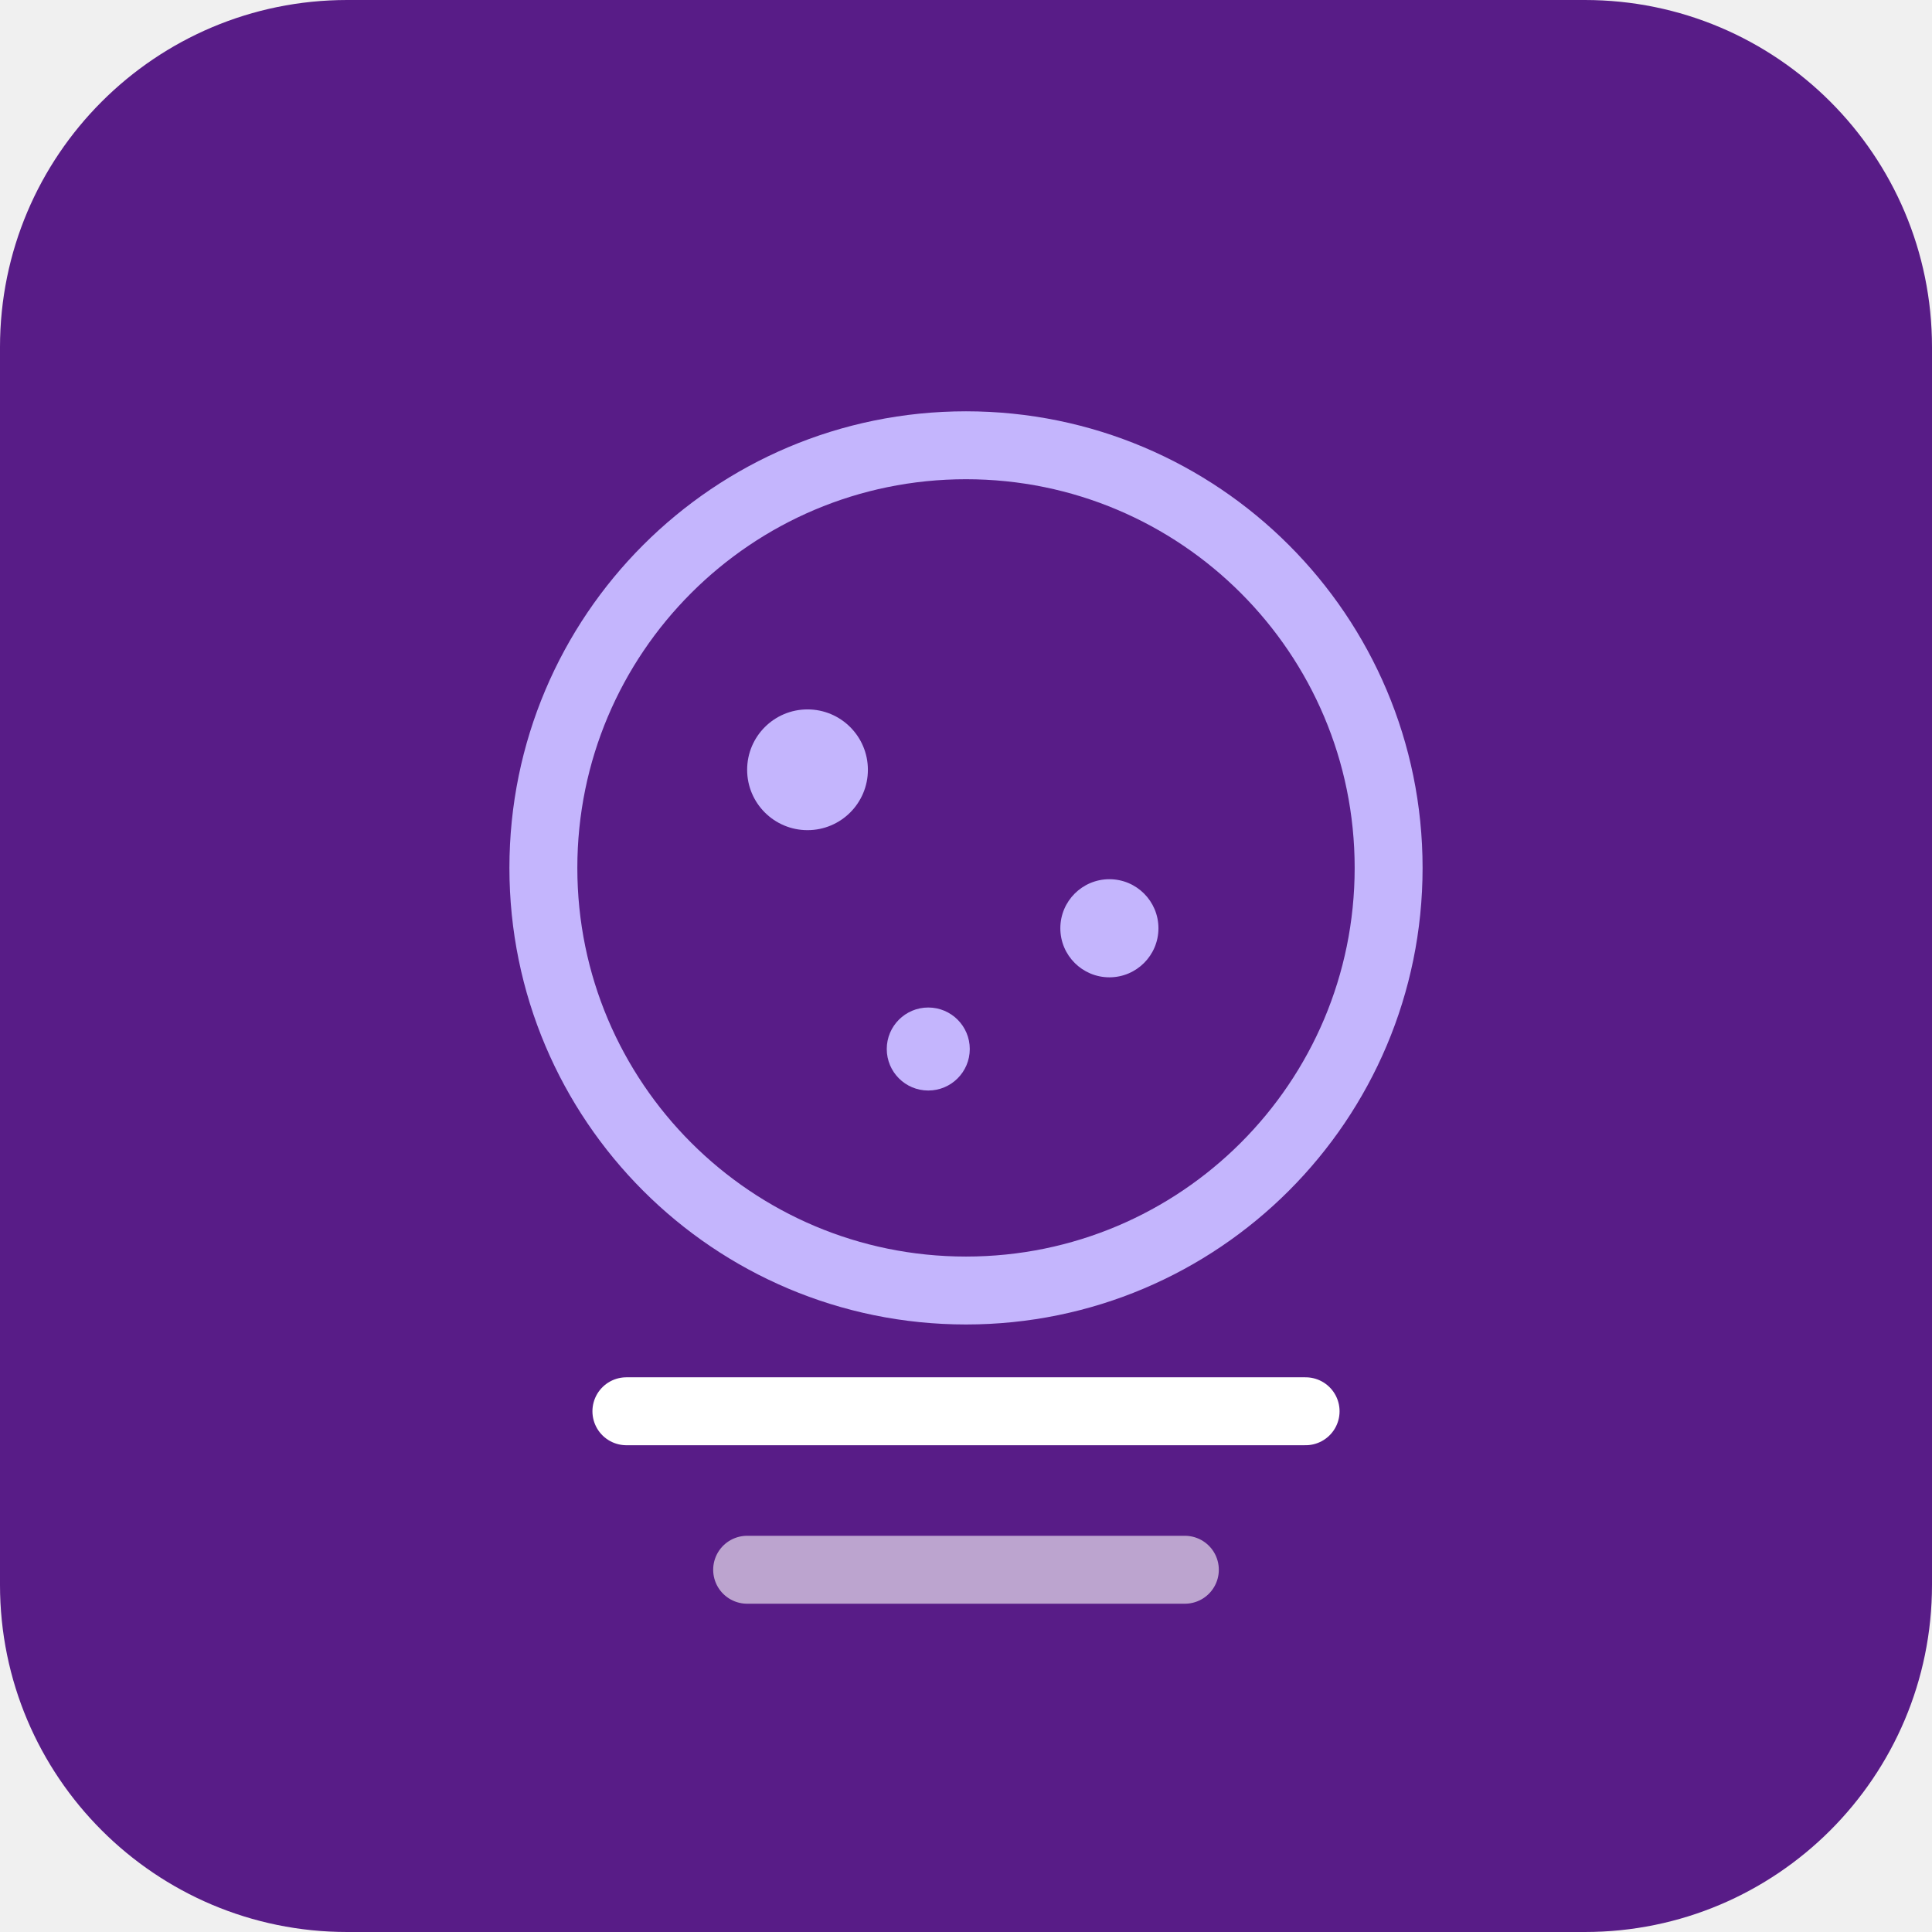
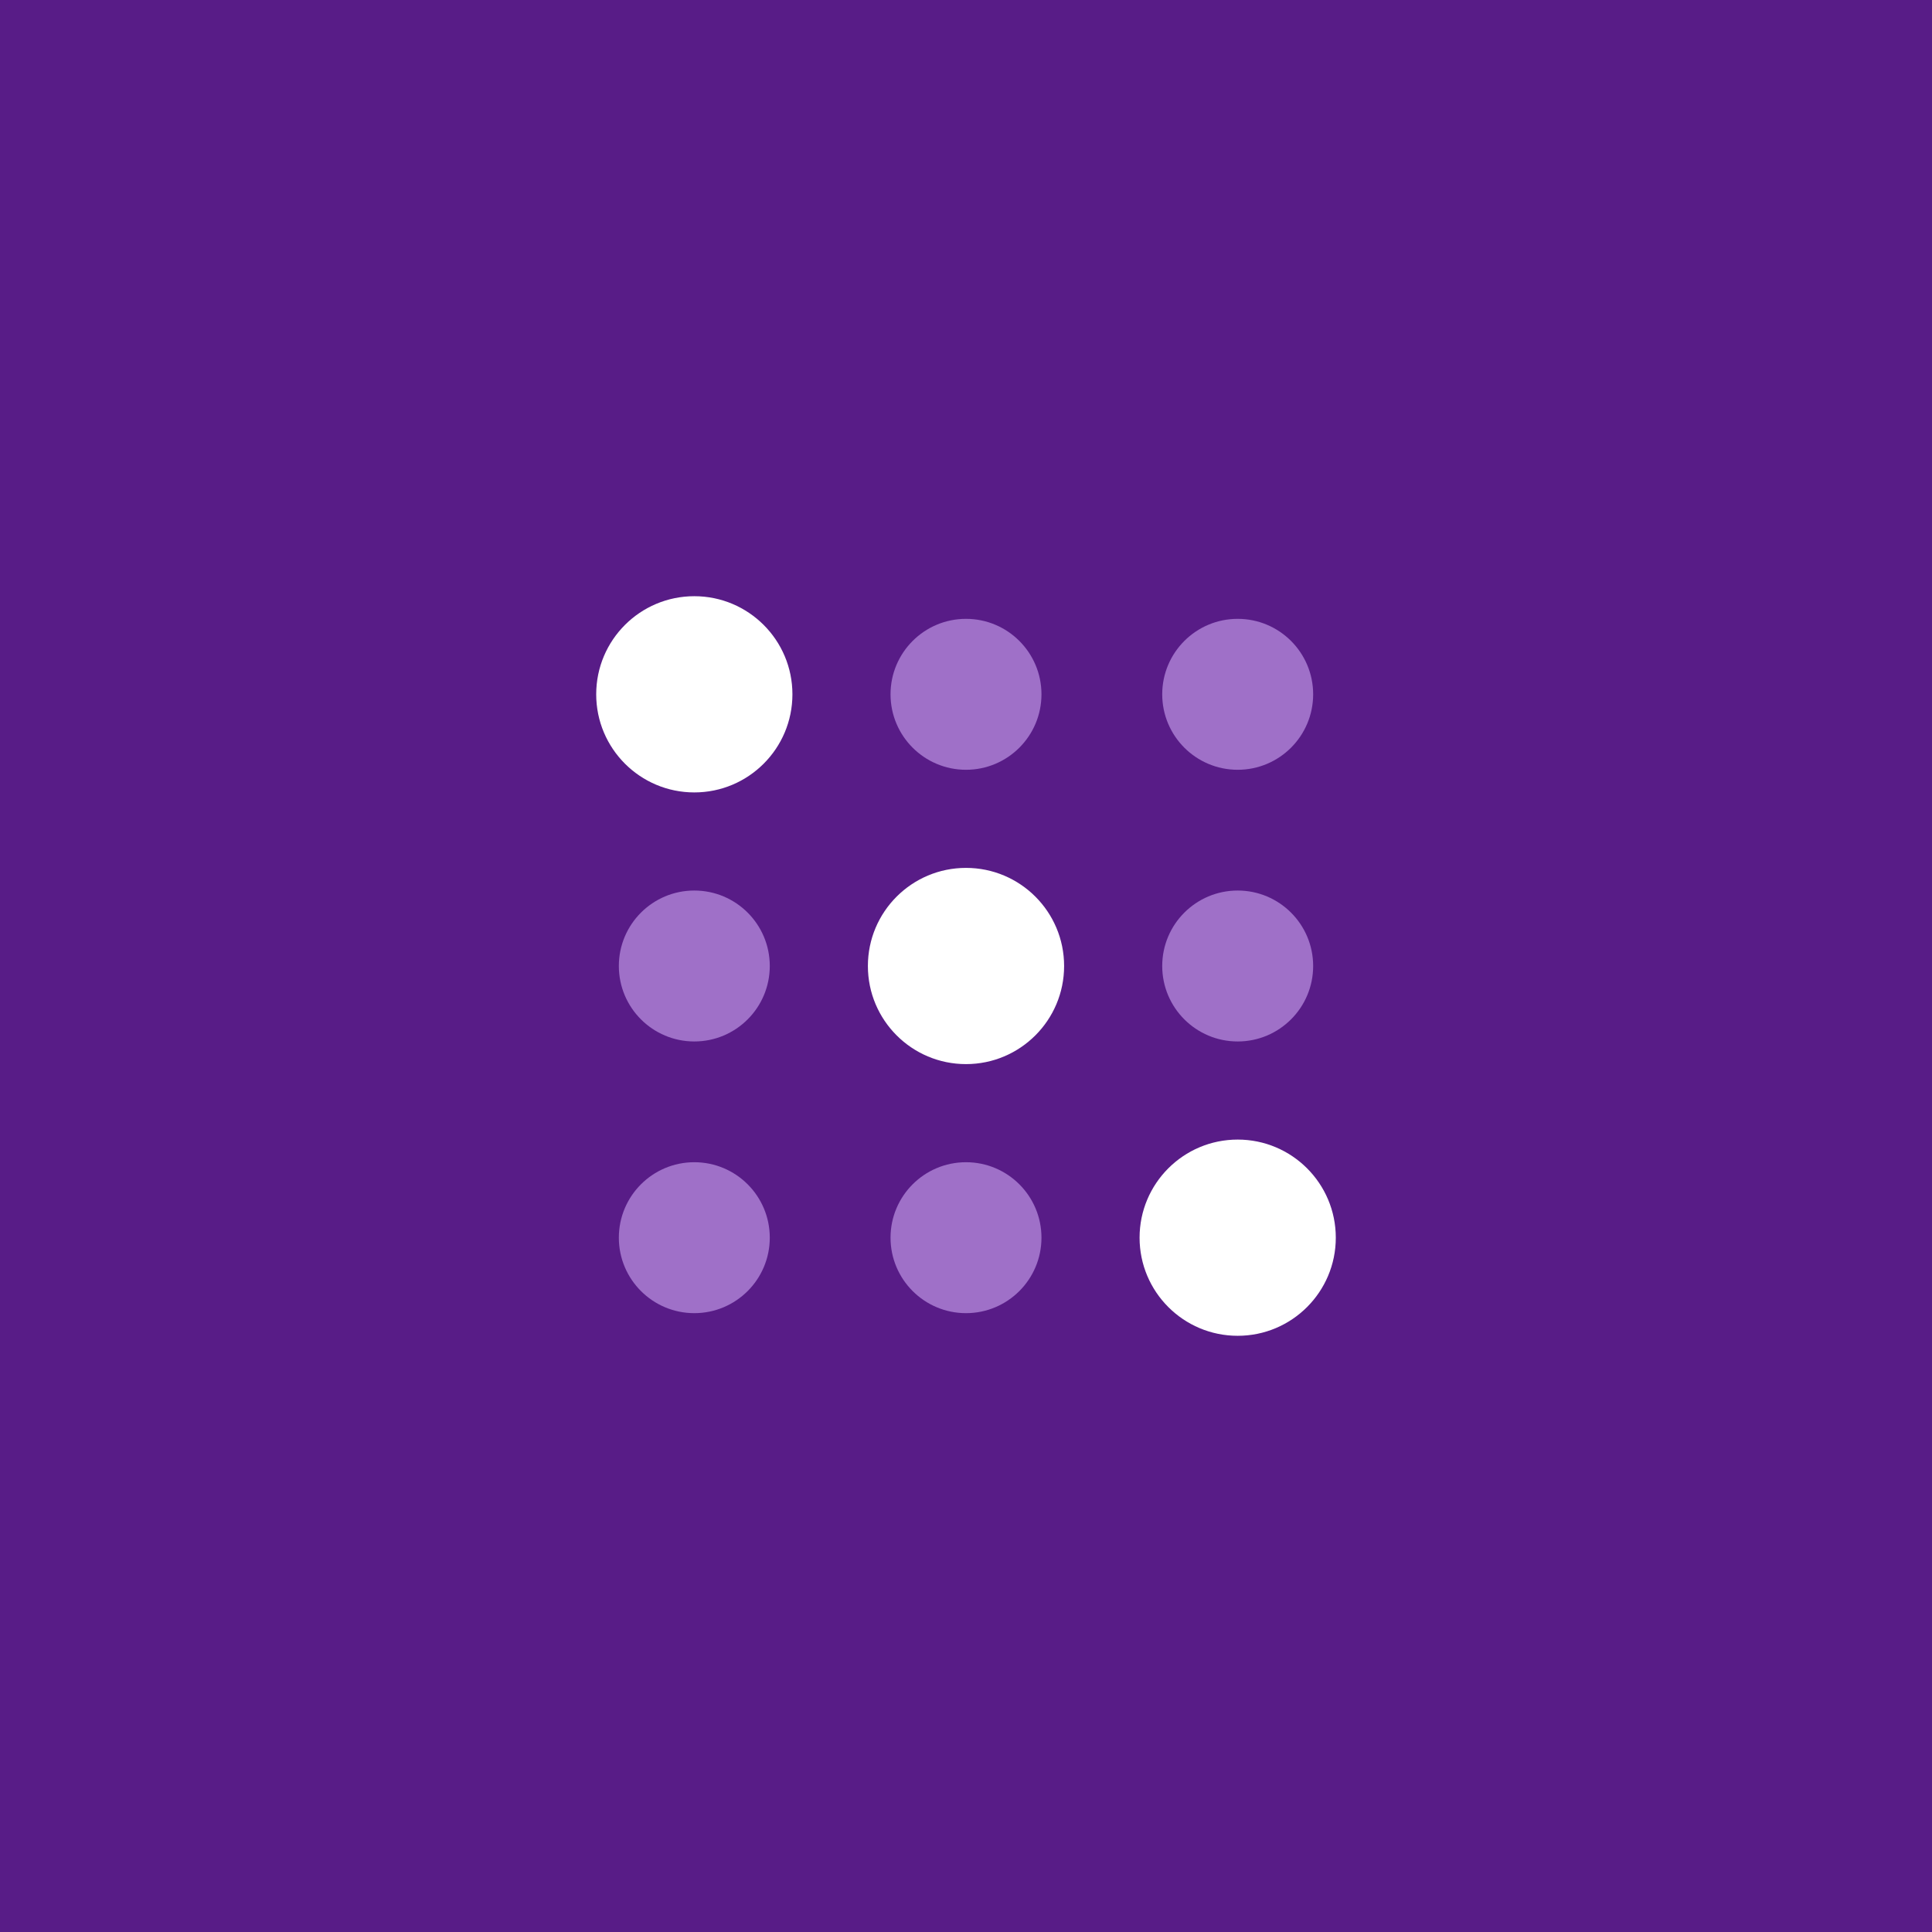
- <svg xmlns="http://www.w3.org/2000/svg" viewBox="0 0 512 512" width="512" height="512" role="img" aria-label="Diagnóstico asistido de acné">
-   <rect width="512" height="512" rx="92" fill="#581c87" />
-   <circle cx="256" cy="230" r="112" fill="none" stroke="#c4b5fd" stroke-width="18" />
-   <circle cx="214" cy="204" r="16" fill="#c4b5fd" />
-   <circle cx="294" cy="246" r="13" fill="#c4b5fd" />
-   <circle cx="246" cy="278" r="11" fill="#c4b5fd" />
-   <path d="M166 374h180" stroke="#ffffff" stroke-width="18" stroke-linecap="round" />
-   <path d="M198 416h116" stroke="#ffffff" stroke-width="18" stroke-linecap="round" opacity="0.6" />
+ <svg xmlns="http://www.w3.org/2000/svg" viewBox="0 0 512 512" width="512" height="512">
+   <rect width="512" height="512" fill="#581c87" />
+   <g transform="translate(64 64) scale(2)">
+     <circle cx="60" cy="60" r="13" fill="#ffffff" />
+     <circle cx="96" cy="60" r="10" fill="#d8b4fe" opacity="0.55" />
+     <circle cx="132" cy="60" r="10" fill="#d8b4fe" opacity="0.55" />
+     <circle cx="60" cy="96" r="10" fill="#d8b4fe" opacity="0.55" />
+     <circle cx="96" cy="96" r="13" fill="#ffffff" />
+     <circle cx="132" cy="96" r="10" fill="#d8b4fe" opacity="0.55" />
+     <circle cx="60" cy="132" r="10" fill="#d8b4fe" opacity="0.55" />
+     <circle cx="96" cy="132" r="10" fill="#d8b4fe" opacity="0.55" />
+     <circle cx="132" cy="132" r="13" fill="#ffffff" />
+   </g>
</svg>
